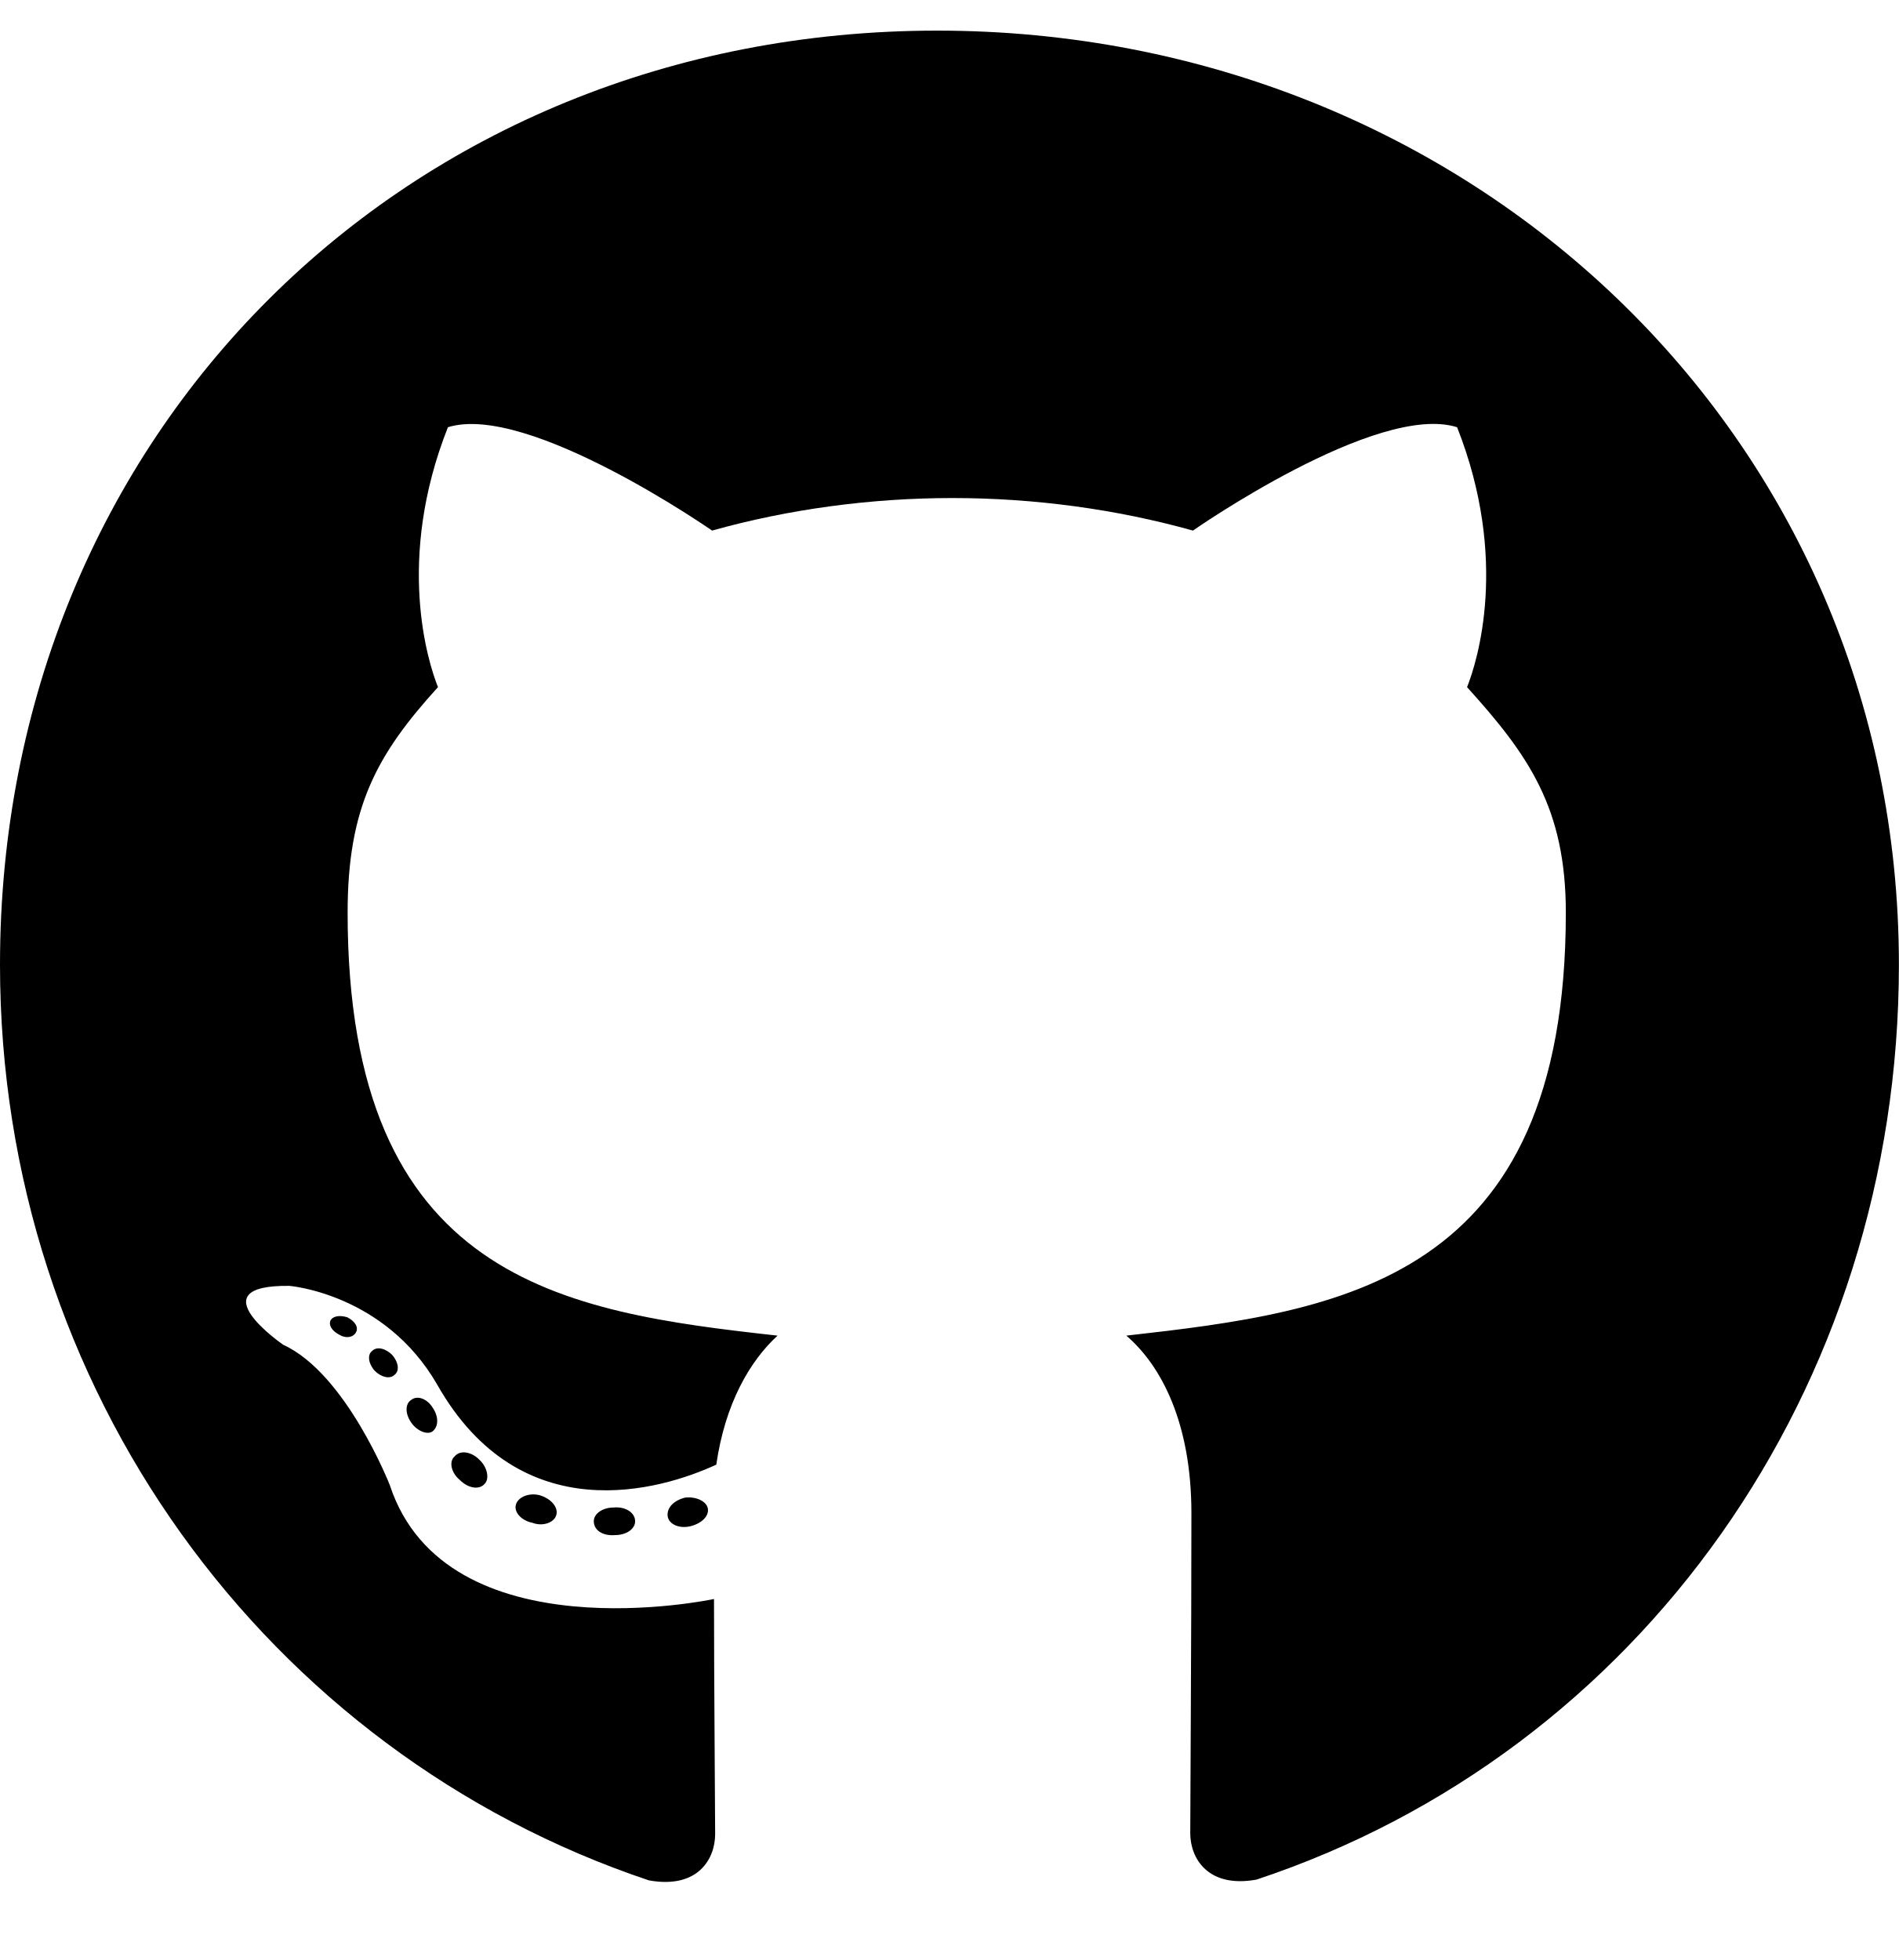
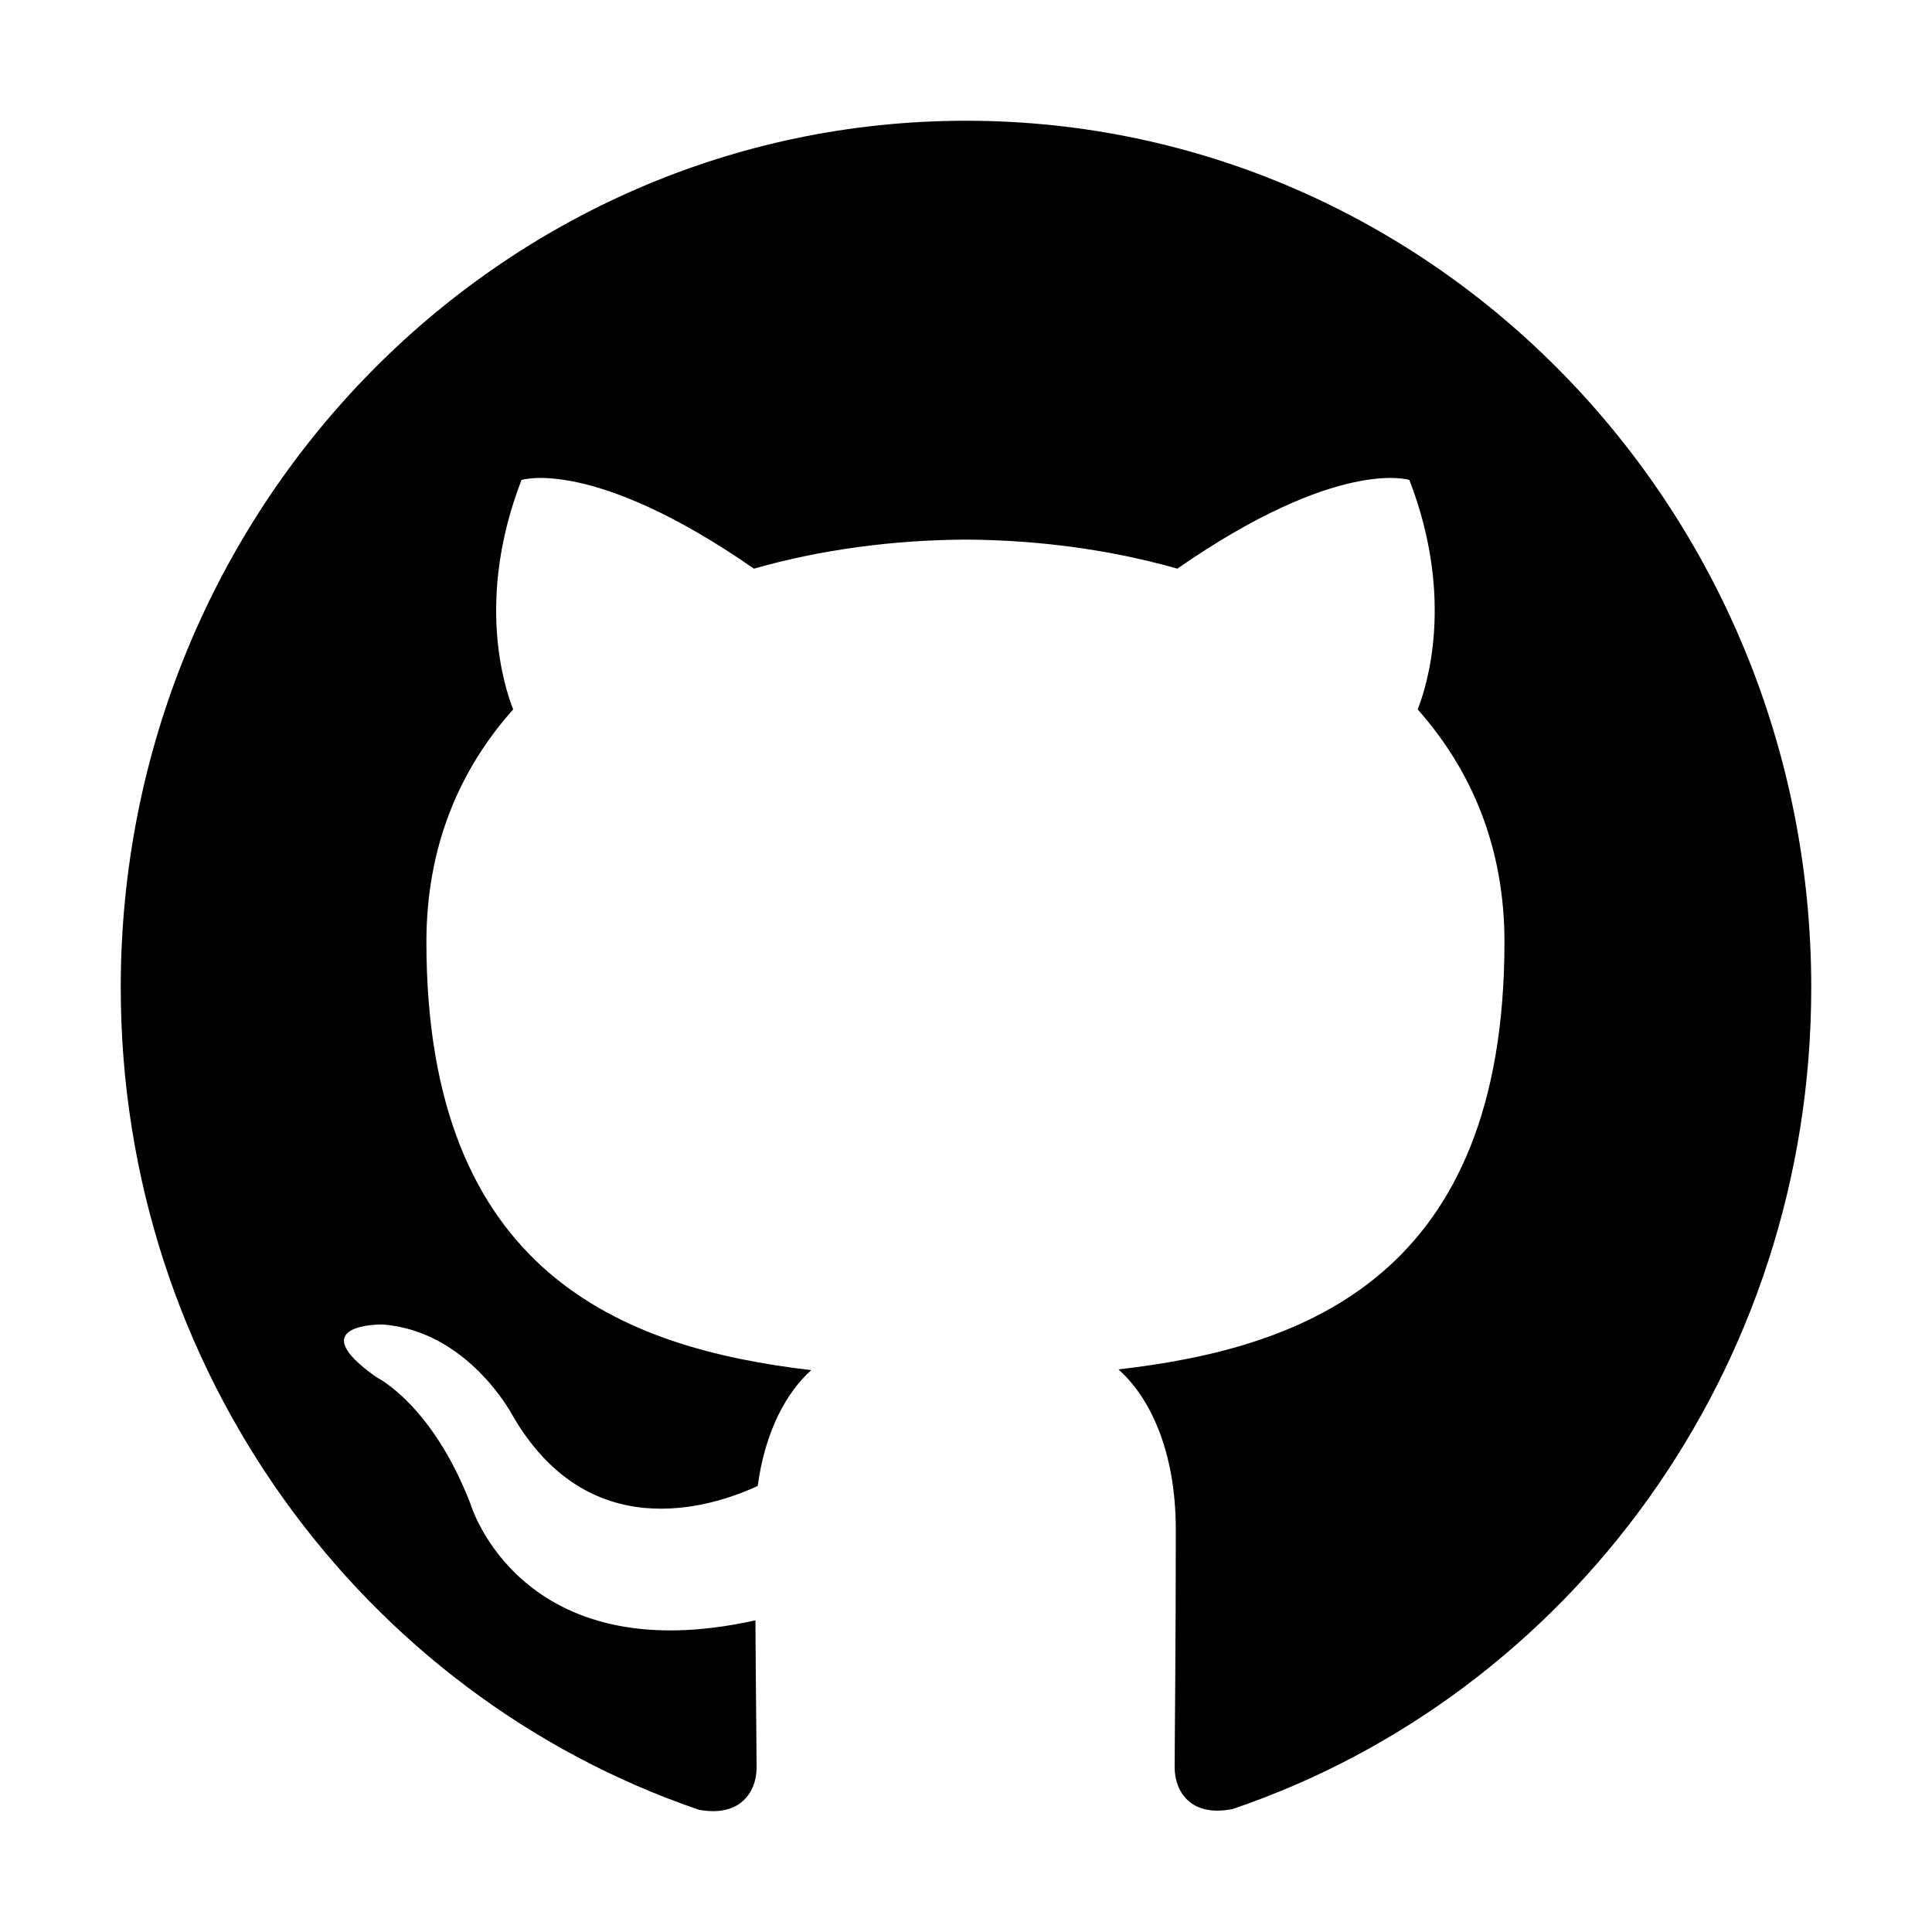
- <svg xmlns="http://www.w3.org/2000/svg" viewBox="0 0 496 512">
-   <path d="M165.9 397.4c0 2-2.3 3.6-5.2 3.6-3.3.3-5.6-1.3-5.6-3.6 0-2 2.3-3.6 5.2-3.6 3-.3 5.6 1.3 5.6 3.6zm-31.1-4.5c-.7 2 1.3 4.3 4.3 4.9 2.6 1 5.6 0 6.2-2s-1.3-4.3-4.3-5.2c-2.6-.7-5.5.3-6.2 2.3zm44.2-1.7c-2.9.7-4.9 2.6-4.6 4.9.3 2 2.9 3.3 5.9 2.6 2.9-.7 4.9-2.6 4.6-4.6-.3-1.9-3-3.2-5.9-2.9zM244.8 8C106.1 8 0 113.3 0 252c0 110.9 69.8 205.8 169.5 239.2 12.8 2.3 17.3-5.6 17.3-12.1 0-6.2-.3-40.4-.3-61.4 0 0-70 15-84.7-29.8 0 0-11.4-29.1-27.8-36.6 0 0-22.9-15.7 1.6-15.4 0 0 24.9 2 38.6 25.8 21.9 38.6 58.6 27.5 72.9 20.9 2.3-16 8.8-27.1 16-33.7-55.9-6.2-112.3-14.3-112.3-110.5 0-27.5 7.6-41.3 23.6-58.9-2.6-6.5-11.1-33.3 2.6-67.9 20.9-6.5 69 27 69 27 20-5.6 41.5-8.5 62.8-8.5s42.8 2.9 62.8 8.5c0 0 48.1-33.6 69-27 13.7 34.7 5.2 61.4 2.6 67.9 16 17.7 25.8 31.5 25.8 58.9 0 96.5-58.9 104.2-114.8 110.5 9.2 7.9 17 22.9 17 46.4 0 33.7-.3 75.4-.3 83.6 0 6.5 4.6 14.4 17.3 12.1C428.2 457.8 496 362.9 496 252 496 113.3 383.5 8 244.8 8zM97.2 352.9c-1.3 1-1 3.3.7 5.2 1.6 1.6 3.9 2.3 5.2 1 1.3-1 1-3.3-.7-5.2-1.6-1.6-3.9-2.3-5.2-1zm-10.8-8.1c-.7 1.3.3 2.9 2.3 3.9 1.6 1 3.6.7 4.3-.7.7-1.3-.3-2.9-2.3-3.9-2-.6-3.6-.3-4.3.7zm32.4 35.6c-1.6 1.3-1 4.3 1.3 6.2 2.3 2.3 5.2 2.6 6.5 1 1.3-1.3.7-4.3-1.3-6.2-2.2-2.3-5.2-2.6-6.5-1zm-11.4-14.7c-1.6 1-1.6 3.6 0 5.9 1.6 2.3 4.3 3.3 5.6 2.3 1.6-1.3 1.6-3.9 0-6.2-1.4-2.3-4-3.3-5.6-2z" />
+ <svg xmlns="http://www.w3.org/2000/svg" style="enable-background:new 0 0 512 512;" version="1.1" viewBox="0 0 512 512" xml:space="preserve">
+   <path d="M256,32C132.3,32,32,134.8,32,261.7c0,101.5,64.2,187.5,153.2,217.9c11.2,2.1,15.3-5,15.3-11.1   c0-5.5-0.2-19.9-0.3-39.1c-62.3,13.9-75.5-30.8-75.5-30.8c-10.2-26.5-24.9-33.6-24.9-33.6c-20.3-14.3,1.5-14,1.5-14   c22.5,1.6,34.3,23.7,34.3,23.7c20,35.1,52.4,25,65.2,19.1c2-14.8,7.8-25,14.2-30.7c-49.7-5.8-102-25.5-102-113.5   c0-25.1,8.7-45.6,23-61.6c-2.3-5.8-10-29.2,2.2-60.8c0,0,18.8-6.2,61.6,23.5c17.9-5.1,37-7.6,56.1-7.7c19,0.1,38.2,2.6,56.1,7.7   c42.8-29.7,61.5-23.5,61.5-23.5c12.2,31.6,4.5,55,2.2,60.8c14.3,16.1,23,36.6,23,61.6c0,88.2-52.4,107.6-102.3,113.3   c8,7.1,15.2,21.1,15.2,42.5c0,30.7-0.3,55.5-0.3,63c0,6.1,4,13.3,15.4,11C415.9,449.1,480,363.1,480,261.7   C480,134.8,379.7,32,256,32z" />
</svg>
